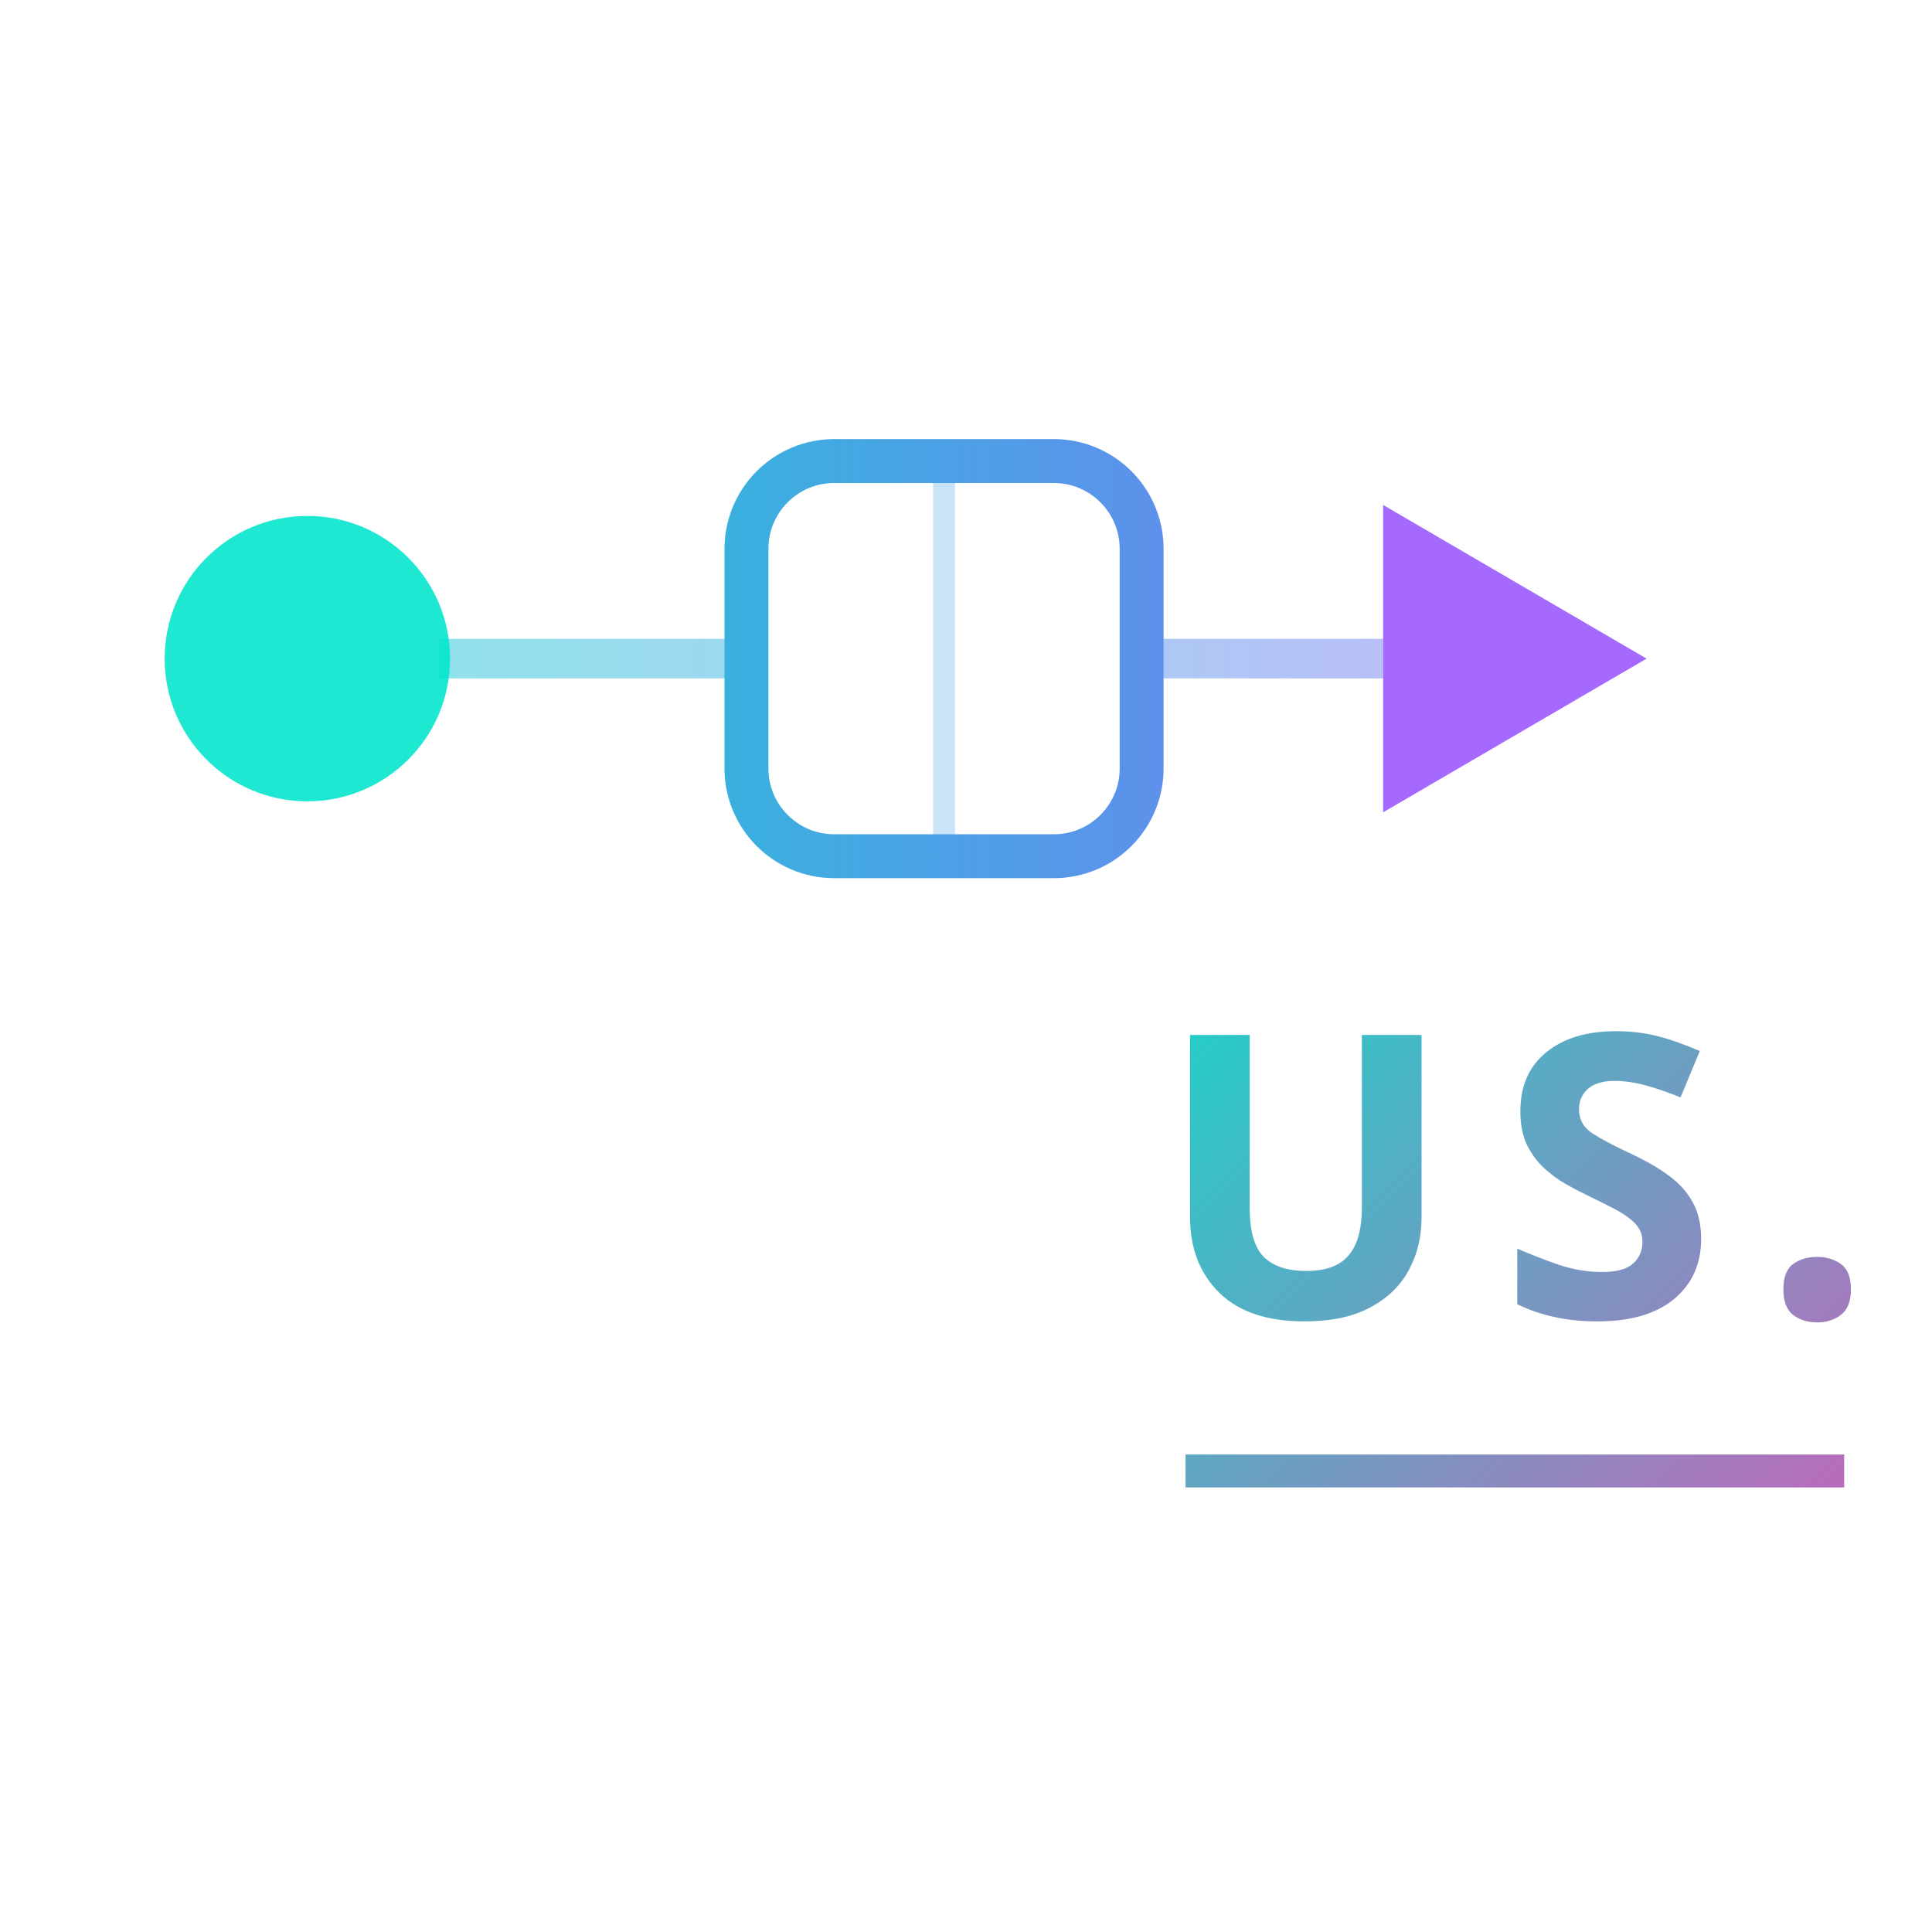
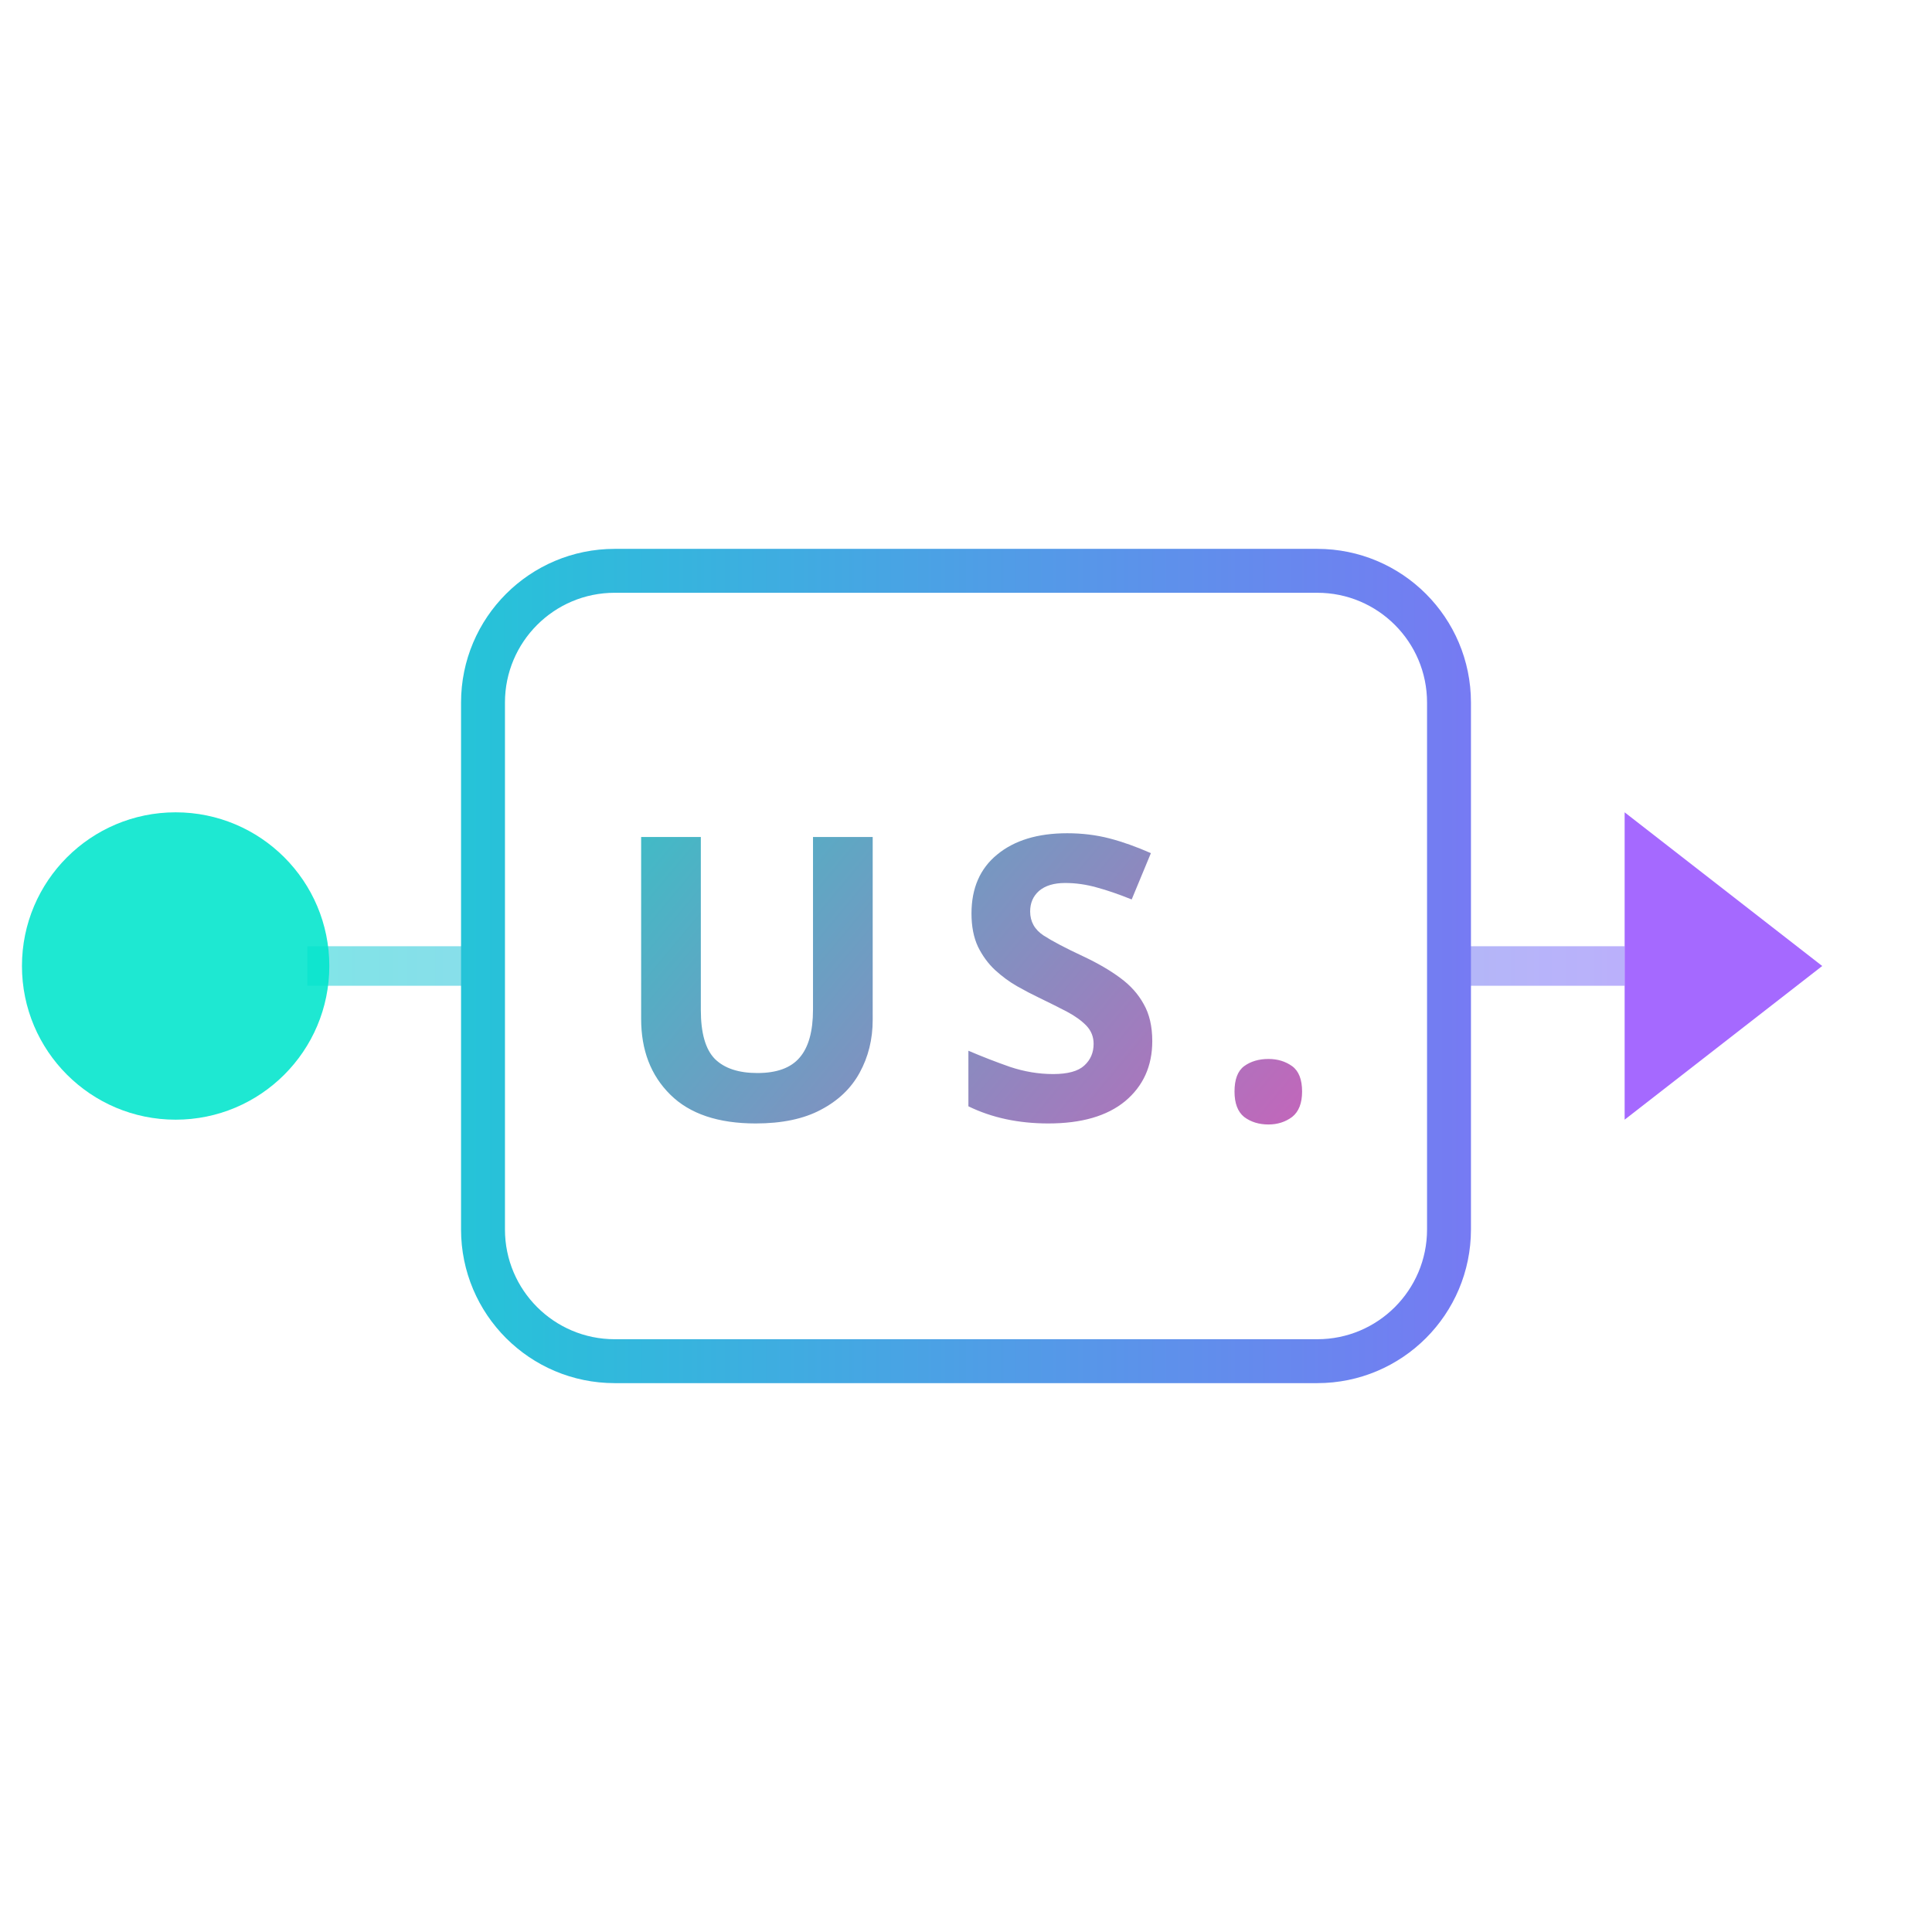
<svg xmlns="http://www.w3.org/2000/svg" viewBox="0 0 88 88" fill="none">
  <defs>
    <linearGradient id="nodes-g" x1="0" y1="0" x2="88" y2="0" gradientUnits="userSpaceOnUse">
      <stop stop-color="#00e5cc" />
      <stop offset="1" stop-color="#9b59ff" />
    </linearGradient>
-     <linearGradient id="text-g" x1="44" y1="44" x2="88" y2="88" gradientUnits="userSpaceOnUse">
+     <linearGradient id="text-g" x1="20" y1="24" x2="68" y2="64" gradientUnits="userSpaceOnUse">
      <stop stop-color="#00e5cc" />
      <stop offset="1" stop-color="#ff3eb5" />
    </linearGradient>
  </defs>
-   <line x1="20" y1="30" x2="34" y2="30" stroke="url(#nodes-g)" stroke-width="1.8" opacity="0.5" />
-   <line x1="52" y1="30" x2="63" y2="30" stroke="url(#nodes-g)" stroke-width="1.8" opacity="0.5" />
-   <circle cx="14" cy="30" r="6.5" fill="#00e5cc" opacity="0.88" />
-   <rect x="34" y="21" width="18" height="18" rx="4" stroke="url(#nodes-g)" stroke-width="2" />
-   <line x1="43" y1="21" x2="43" y2="39" stroke="url(#nodes-g)" stroke-width="1" opacity="0.3" />
-   <polygon points="75,30 63,23 63,37" fill="#9b59ff" opacity="0.9" />
-   <text x="69" y="60" font-family="Space Grotesk, system-ui, sans-serif" font-weight="700" font-size="18" fill="url(#text-g)" text-anchor="middle" letter-spacing="2">US.</text>
-   <line x1="54" y1="67" x2="84" y2="67" stroke="url(#text-g)" stroke-width="1.5" />
+   <line x1="14" y1="44" x2="22" y2="44" stroke="url(#nodes-g)" stroke-width="1.8" opacity="0.55" />
+   <line x1="66" y1="44" x2="74" y2="44" stroke="url(#nodes-g)" stroke-width="1.8" opacity="0.55" />
+   <circle cx="8" cy="44" r="7" fill="#00e5cc" opacity="0.88" />
+   <rect x="22" y="26" width="44" height="36" rx="6" stroke="url(#nodes-g)" stroke-width="2" />
+   <text x="44" y="44" font-family="Space Grotesk, system-ui, sans-serif" font-weight="700" font-size="18" fill="url(#text-g)" text-anchor="middle" dominant-baseline="central" letter-spacing="2">US.</text>
+   <polygon points="83,44 74,37 74,51" fill="#9b59ff" opacity="0.9" />
</svg>
